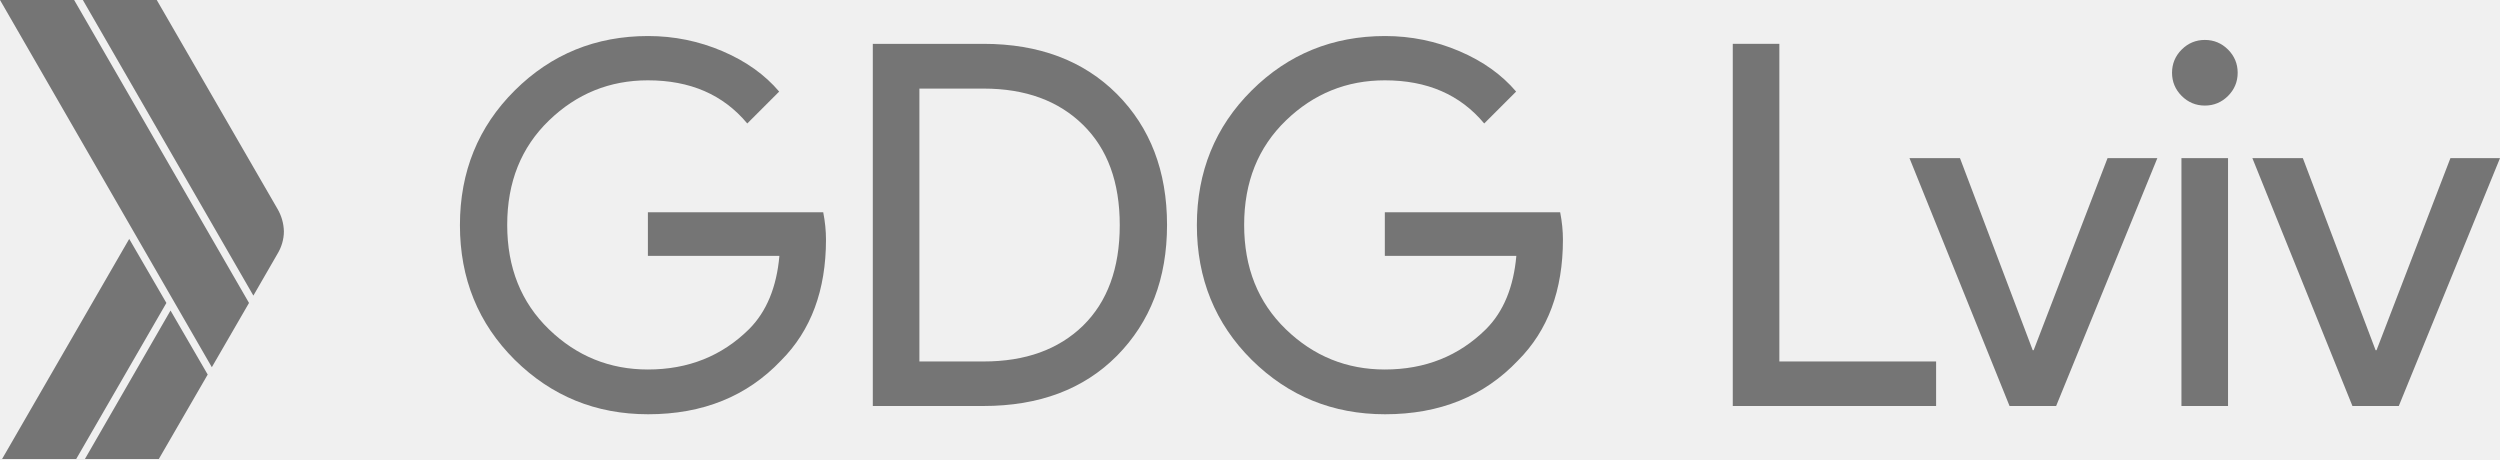
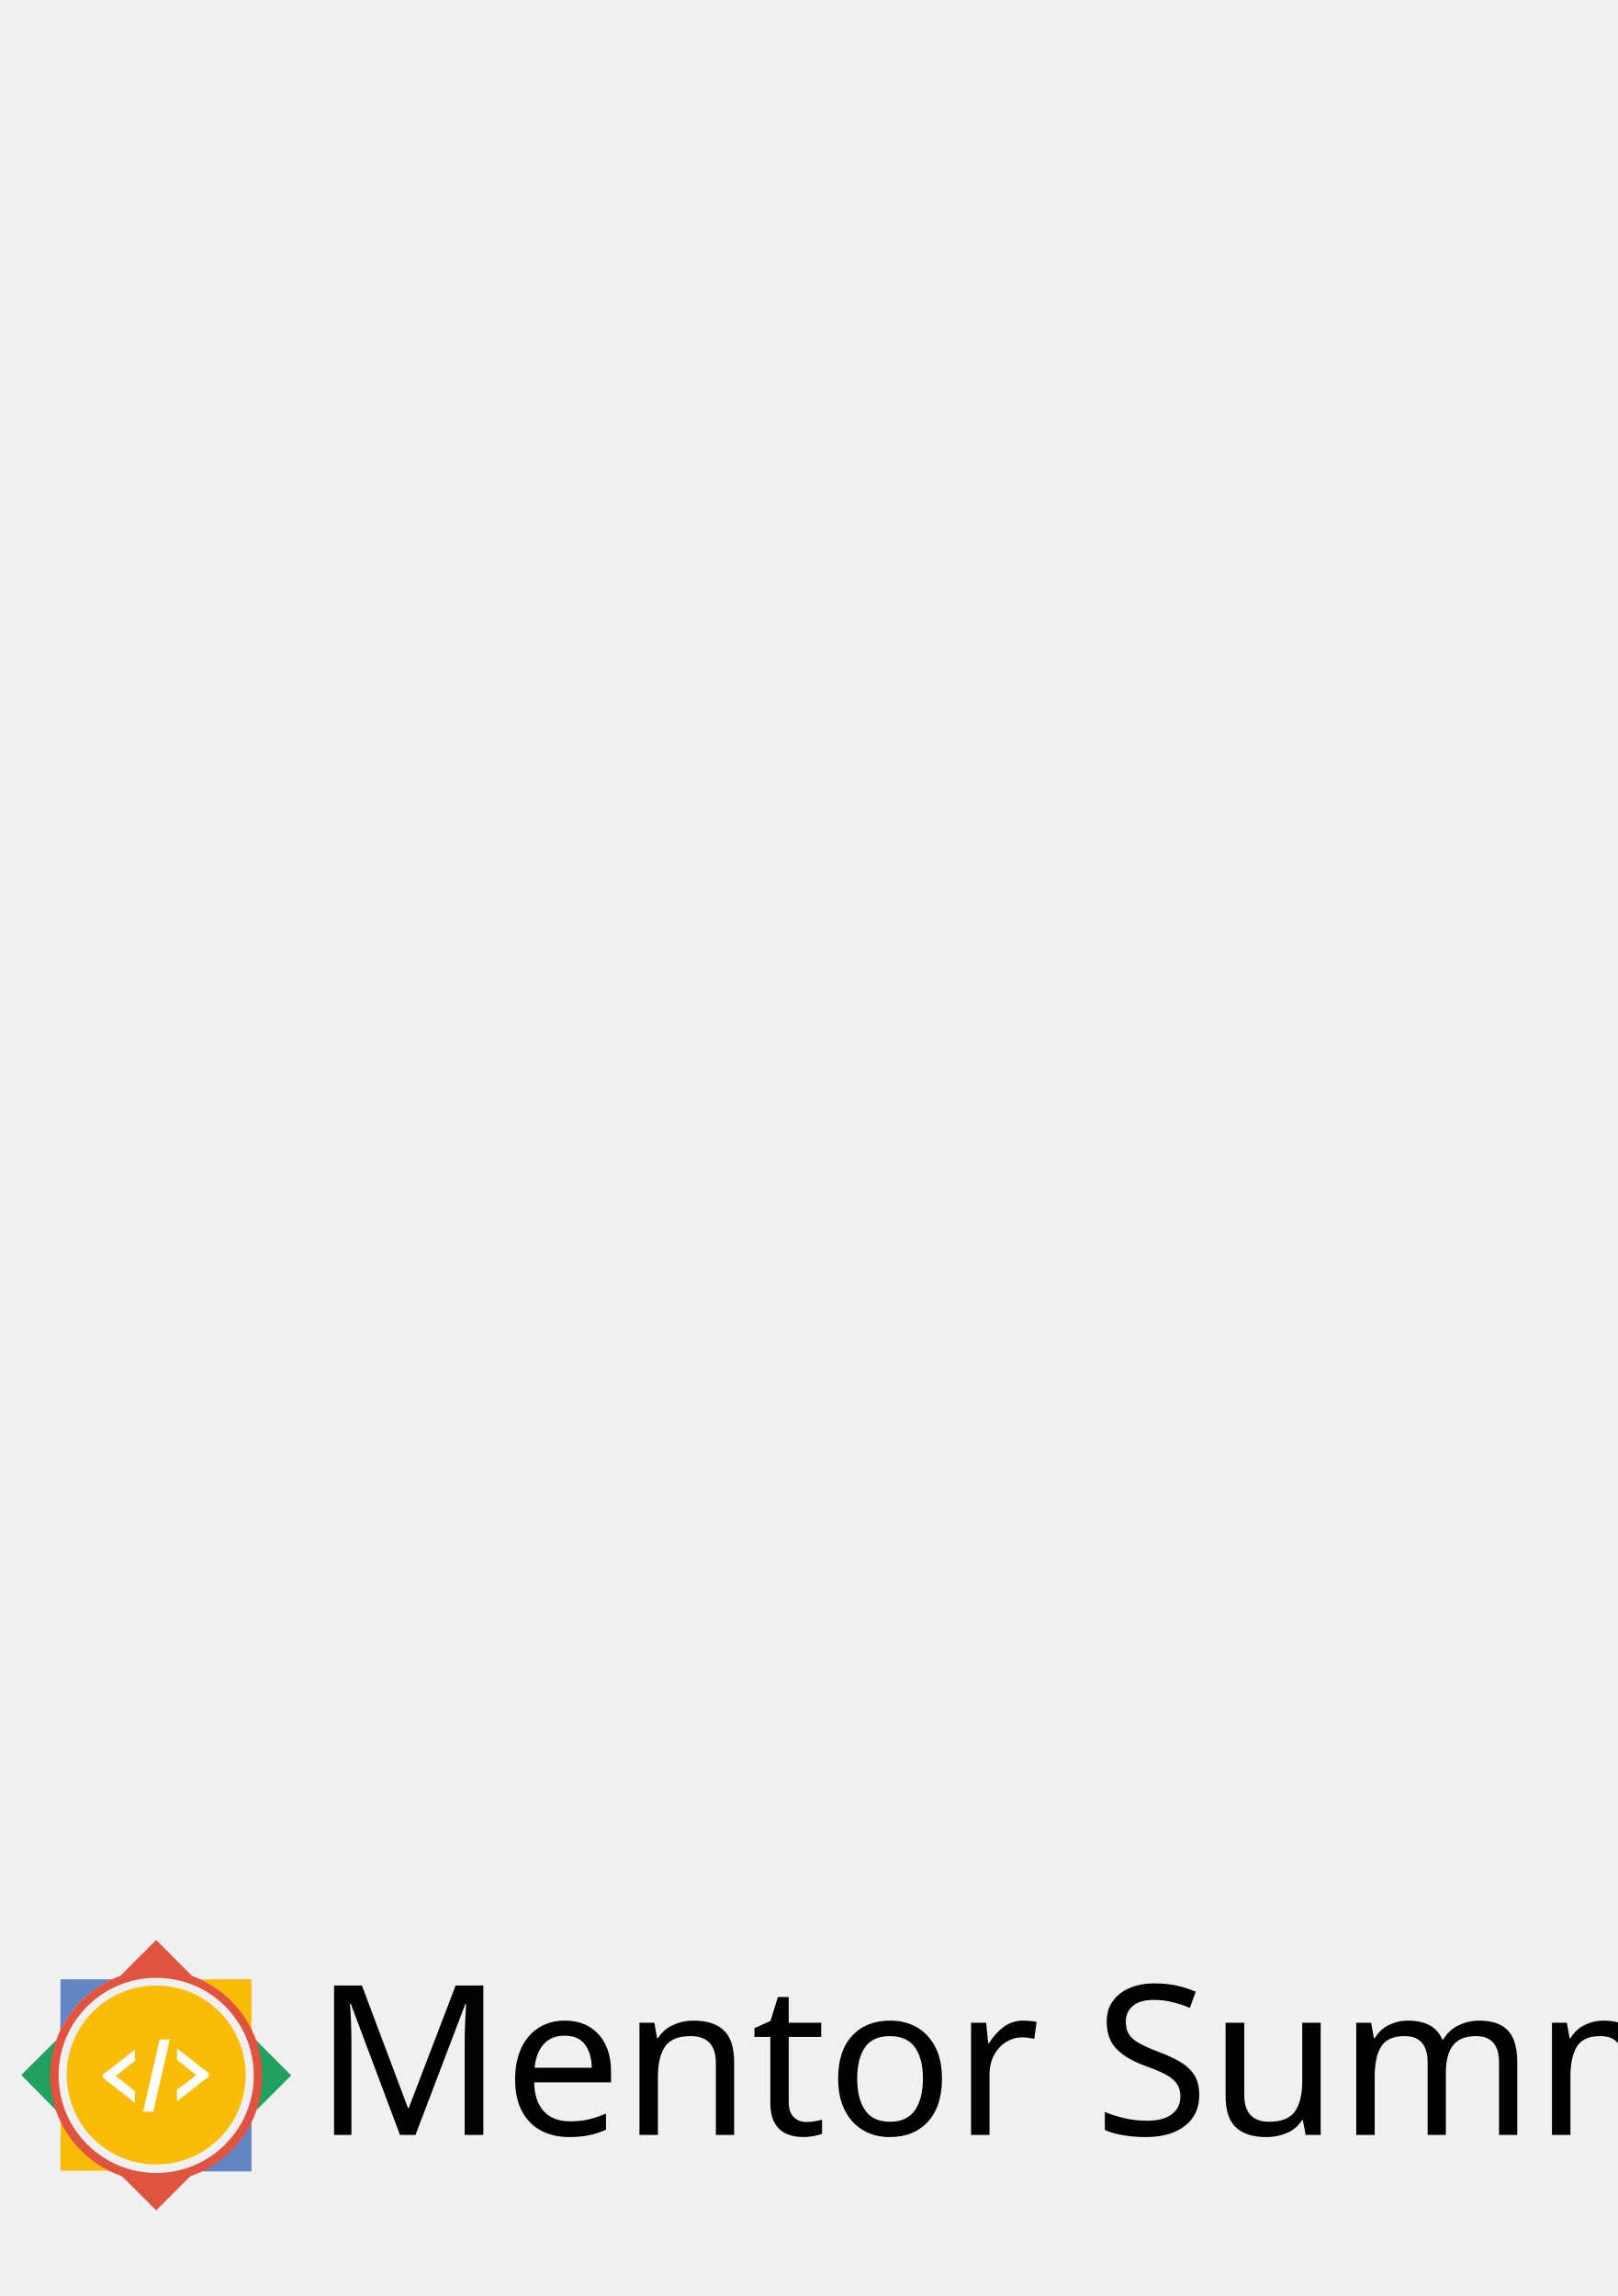
- <svg xmlns="http://www.w3.org/2000/svg" id="Layer_4" viewBox="95 151 1089.3 200">
-   <style>.st0{fill:#757575;}</style>
-   <g id="XMLID_6_">
-     <path id="XMLID_3_" class="st0" d="M454.9 255.4c0 22-6.5 39.6-19.6 52.7-14.8 15.6-34.1 23.4-57.9 23.4-22.8 0-42.1-7.9-58.1-23.7-15.9-15.8-23.9-35.4-23.9-58.7s8-42.9 23.9-58.7 35.3-23.7 58.1-23.7c11.3 0 22.1 2.2 32.4 6.6 10.3 4.4 18.5 10.3 24.7 17.6l-13.9 13.9c-10.5-12.6-24.9-18.8-43.3-18.8-16.6 0-31 5.8-43.1 17.5-12.1 11.7-18.2 26.8-18.2 45.5s6.1 33.8 18.2 45.5c12.1 11.7 26.5 17.5 43.1 17.5 17.6 0 32.3-5.9 44.1-17.6 7.6-7.6 12-18.3 13.2-31.9h-57.3v-19h76.4c.8 4.1 1.2 8.1 1.2 11.9z" />
-     <path id="XMLID_20_" class="st0" d="M475.3 327.9V170.1h48.2c24.2 0 43.6 7.3 58.2 21.9 14.5 14.6 21.8 33.6 21.8 57s-7.3 42.3-21.8 57c-14.5 14.6-33.9 21.9-58.2 21.9h-48.2zm20.3-19.4h28c18.2 0 32.6-5.2 43.3-15.6 10.6-10.4 16-25 16-43.8 0-18.7-5.3-33.2-16-43.7s-25.1-15.8-43.3-15.8h-28v118.9z" />
-     <path id="XMLID_23_" class="st0" d="M776 255.4c0 22-6.5 39.6-19.6 52.7-14.8 15.6-34.1 23.4-57.9 23.4-22.8 0-42.1-7.9-58.1-23.7-15.9-15.8-23.9-35.4-23.9-58.7s8-42.9 23.9-58.7 35.3-23.7 58.1-23.7c11.3 0 22.1 2.2 32.4 6.6 10.3 4.4 18.5 10.3 24.7 17.6l-13.9 13.9c-10.5-12.6-24.9-18.8-43.3-18.8-16.6 0-31 5.8-43.1 17.5s-18.2 26.8-18.2 45.5 6.1 33.8 18.2 45.5 26.5 17.5 43.1 17.5c17.6 0 32.3-5.9 44.1-17.6 7.6-7.6 12-18.3 13.2-31.9h-57.3v-19h76.4c.8 4.1 1.2 8.1 1.2 11.9z" />
-     <path id="XMLID_25_" class="st0" d="M850 327.9V170.1h20.3v138.4h68.3v19.4H850z" />
-     <path id="XMLID_27_" class="st0" d="M970.6 327.9l-43.6-108h22l31.7 83.7h.4l32.2-83.7h21.7l-44.1 108h-20.3z" />
-     <path id="XMLID_29_" class="st0" d="M1065.8 192.8c-2.8 2.8-6.2 4.2-10.1 4.2-3.9 0-7.3-1.4-10.1-4.2-2.8-2.8-4.2-6.2-4.2-10.1 0-3.9 1.4-7.3 4.2-10.1 2.8-2.8 6.2-4.2 10.1-4.2 3.9 0 7.3 1.4 10.1 4.2 2.8 2.8 4.2 6.2 4.2 10.1 0 3.9-1.4 7.3-4.2 10.1zm0 135.1h-20.3v-108h20.3v108z" />
-     <path id="XMLID_32_" class="st0" d="M1120 327.9l-43.6-108h22l31.7 83.7h.4l32.2-83.7h21.6l-44.1 108H1120z" />
+ <svg xmlns="http://www.w3.org/2000/svg" viewBox="0 0 419.5 595.3">
+   <text transform="translate(81.362 553.542)" font-family="'Miriam'" font-size="54.284">Mentor Summit</text>
+   <circle fill="#FBBC05" cx="40.5" cy="538" r="23.2" />
+   <path fill="#20A15D" d="M14.9 528.7c-1 2.9-1.6 6.1-1.6 9.4s.6 6.5 1.6 9.4L5.5 538l9.4-9.3zm51.2 18.8c1-2.9 1.6-6.1 1.6-9.4s-.6-6.5-1.6-9.4l9.4 9.4-9.4 9.4z" />
+   <path fill="#FBBC05" d="M29 562.8H15.7v-13.4c2.6 6 7.5 10.7 13.3 13.4zm36.2-49.6v13.4c-2.8-5.9-7.4-10.7-13.4-13.4h13.4z" />
+   <path d="M15.7 513.2H29c-5.9 2.8-10.7 7.4-13.4 13.4.1 0 .1-13.4.1-13.4zm49.5 36.4V563H51.9c5.9-2.9 10.6-7.6 13.3-13.4z" fill="#6285C4" />
+   <g fill="#E0533F">
+     <path d="M40.5 503l9.4 9.4c-2.9-1-6.1-1.6-9.4-1.6-3.2 0-6.5.6-9.4 1.6l9.4-9.4zm0 62.3c3.2 0 6.5-.6 9.4-1.6l-9.4 9.4-9.4-9.4c2.9 1.1 6 1.6 9.4 1.6z" />
+     <path d="M40.5 510.7C25.3 510.7 13 523 13 538.2s12.3 27.5 27.5 27.5S68 553.4 68 538.2s-12.4-27.5-27.5-27.5zm0 52.7c-13.9 0-25.3-11.3-25.3-25.3 0-13.9 11.3-25.3 25.3-25.3s25.3 11.3 25.3 25.3-11.3 25.3-25.3 25.3z" />
  </g>
-   <g id="XMLID_261_">
-     <path id="XMLID_259_" class="st0" d="M127.3 151H95l92.3 160 16.2-28-76.2-132z" />
-     <path id="XMLID_258_" class="st0" d="M215.9 242l-52.6-91h-32.2l74.3 128.8 10.5-18.2c1.7-2.8 2.8-6.2 2.8-9.8-.1-3.6-1.1-6.9-2.8-9.8z" />
-     <path id="XMLID_257_" class="st0" d="M151.3 255.1L95.9 351h32.3l39.3-68-16.2-27.9z" />
-     <path id="XMLID_256_" class="st0" d="M169.3 286.3L132 351h32.2l21.3-36.8-16.2-27.9z" />
-   </g>
+   <path d="M37.1 547.5h2.7c0-.6.2-1 .3-1.5 1.2-5.7 2.7-11.4 3.9-17.2h-2.6c-1.4 6.1-2.8 12.4-4.3 18.7zm-10.4-8.8c2.8 2.2 5.4 4.3 8.3 6.5v-3c-1.6-1.2-3.2-2.7-5-3.9 1.6-1.3 3.2-2.7 5-3.9v-3c-2.8 2.2-5.4 4.3-8.2 6.4-.1 0-.1.4-.1.9zm27.2-1.4c-2.7-2-5.3-4.1-8-6.2v3c1.6 1.2 3.2 2.6 5 3.9-1.6 1.2-3.2 2.6-5 3.8v3c2.8-2.2 5.4-4.2 8.2-6.4 0-.3.3-.8-.2-1.1z" fill="#FFF" />
</svg>
